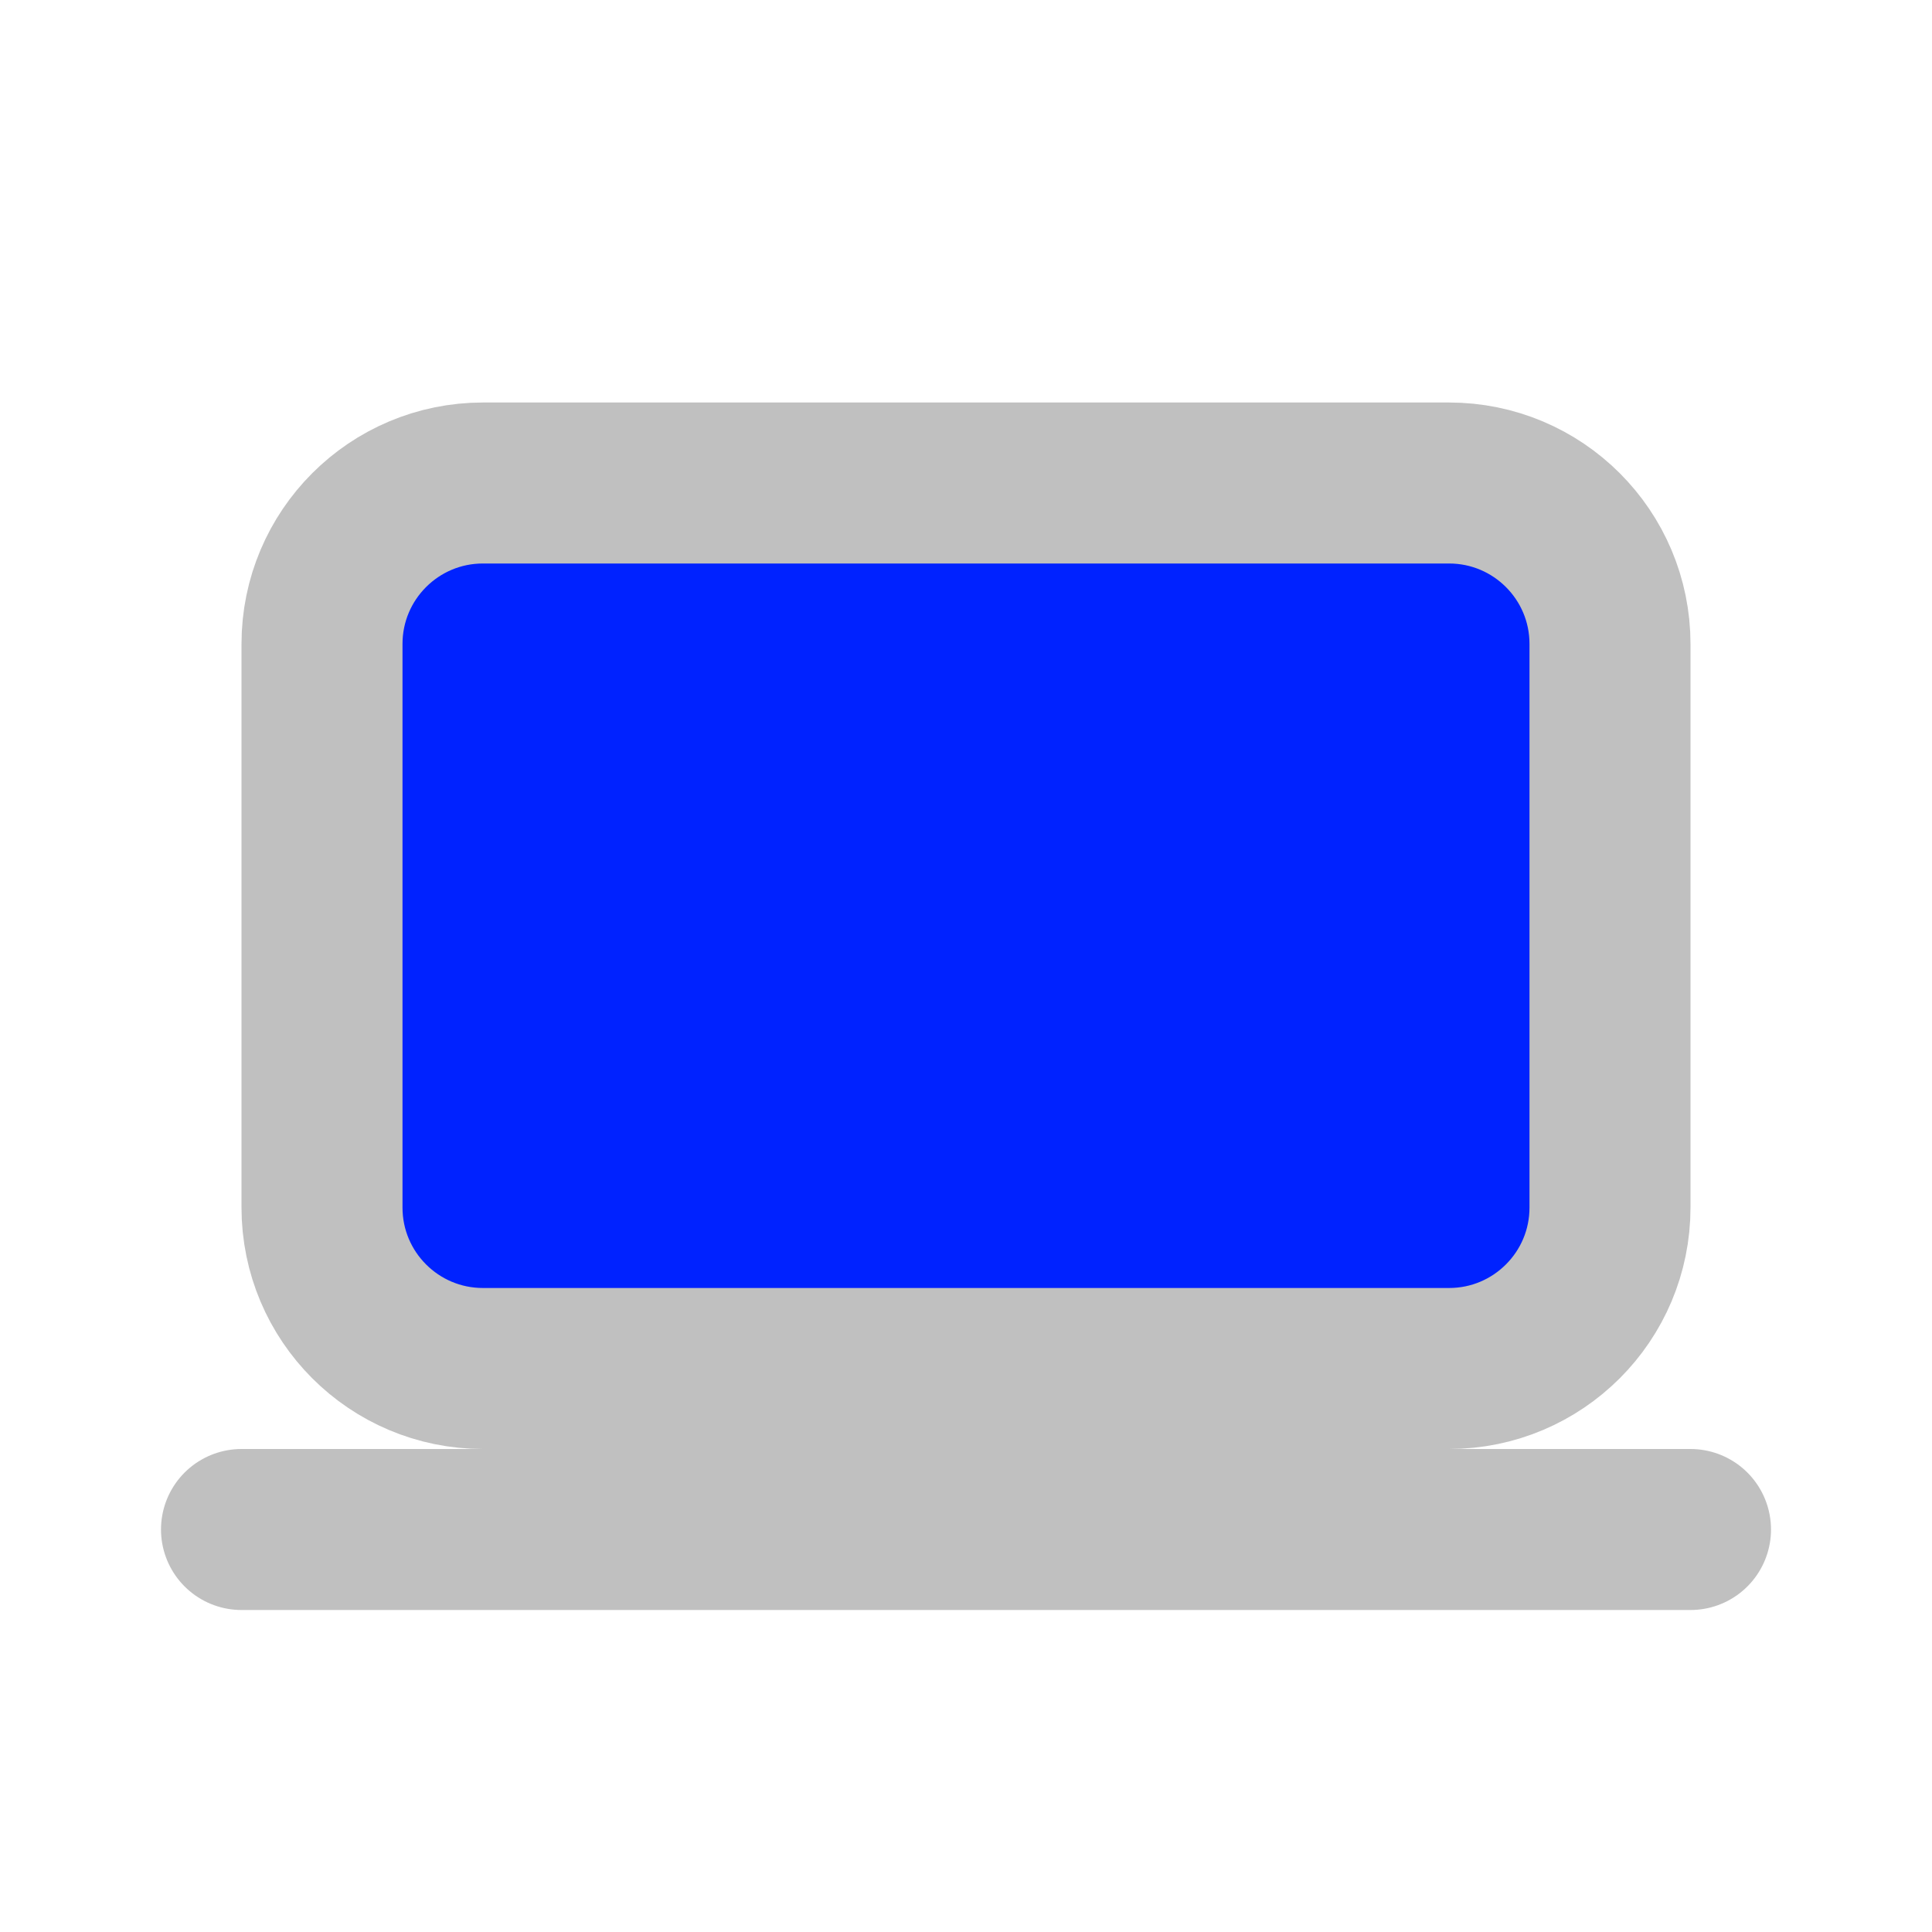
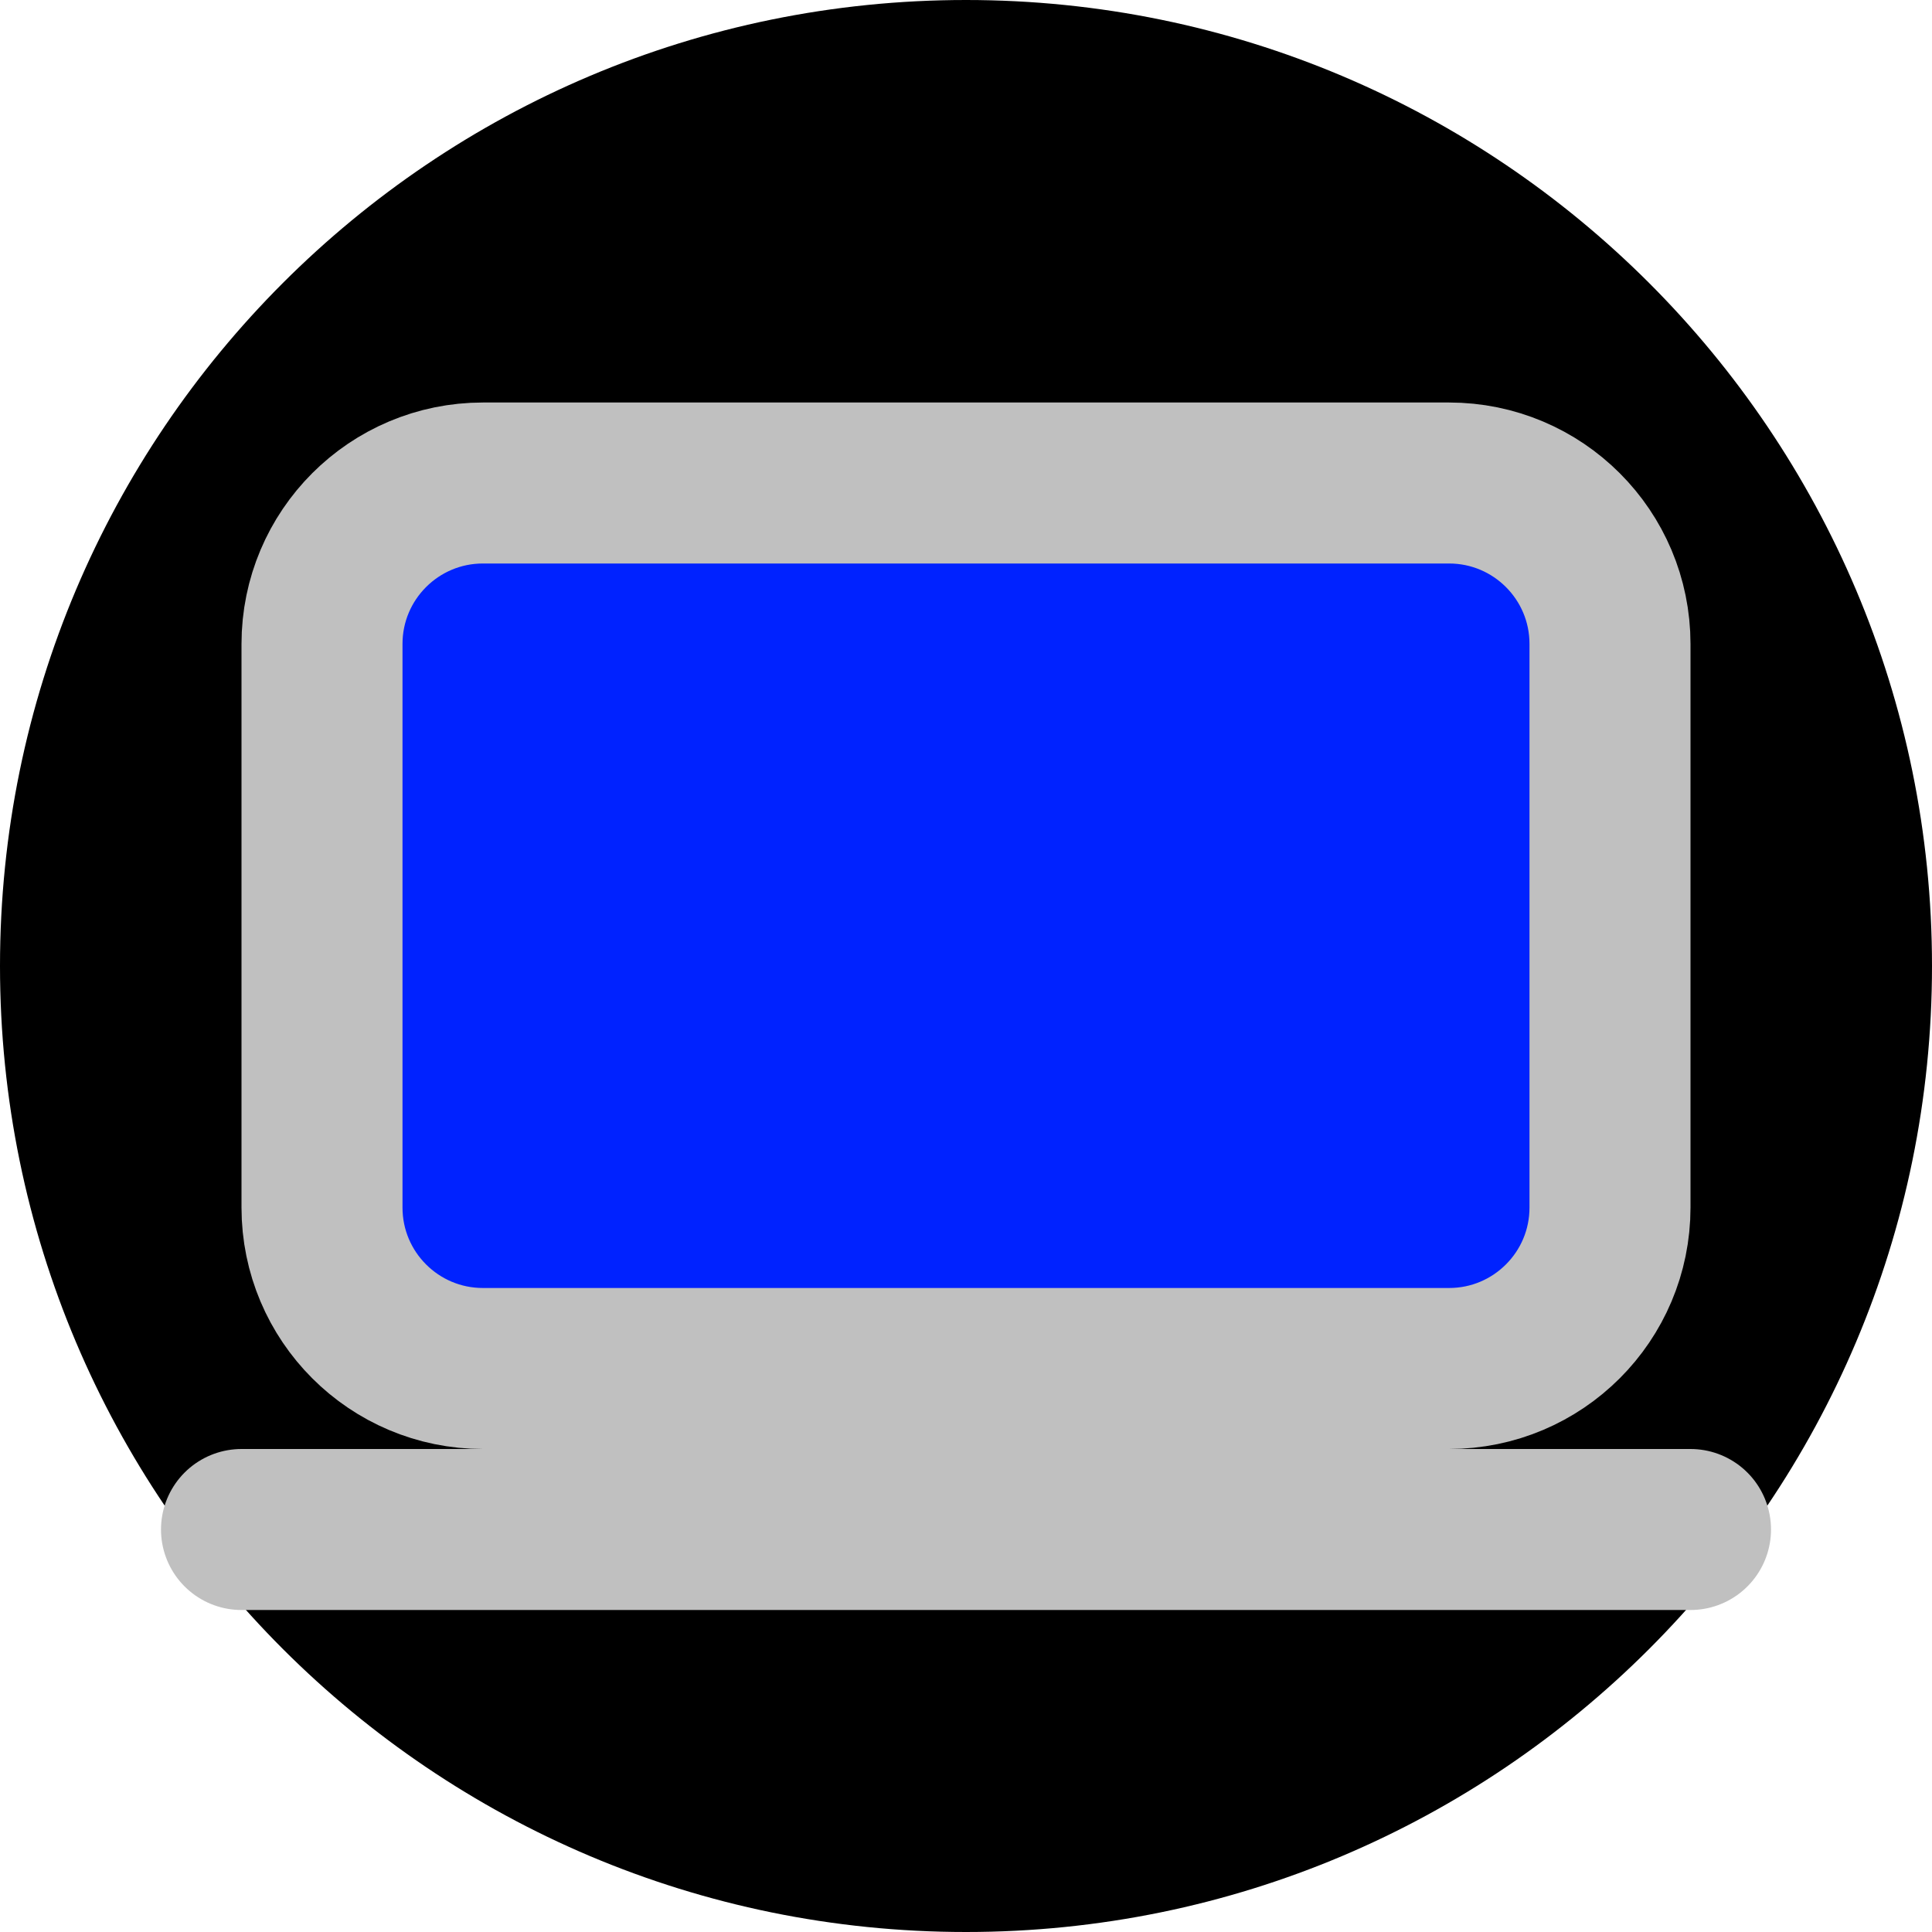
<svg xmlns="http://www.w3.org/2000/svg" fill-opacity="1" viewBox="0 0 24 24" fill="#0022ff">
+   <circle cx="12" cy="12" r="12" fill="black" stroke="none" />
  <path d="M3 19H21M6 17H18C19.105 17 20 16.105 20 15V8C20 6.895 19.105 6 18 6H6C4.895 6 4 6.895 4 8V15C4 16.105 4.895 17 6 17Z" stroke="#C0C0C0" stroke-width="2" stroke-linecap="round" stroke-linejoin="round" />
</svg>
